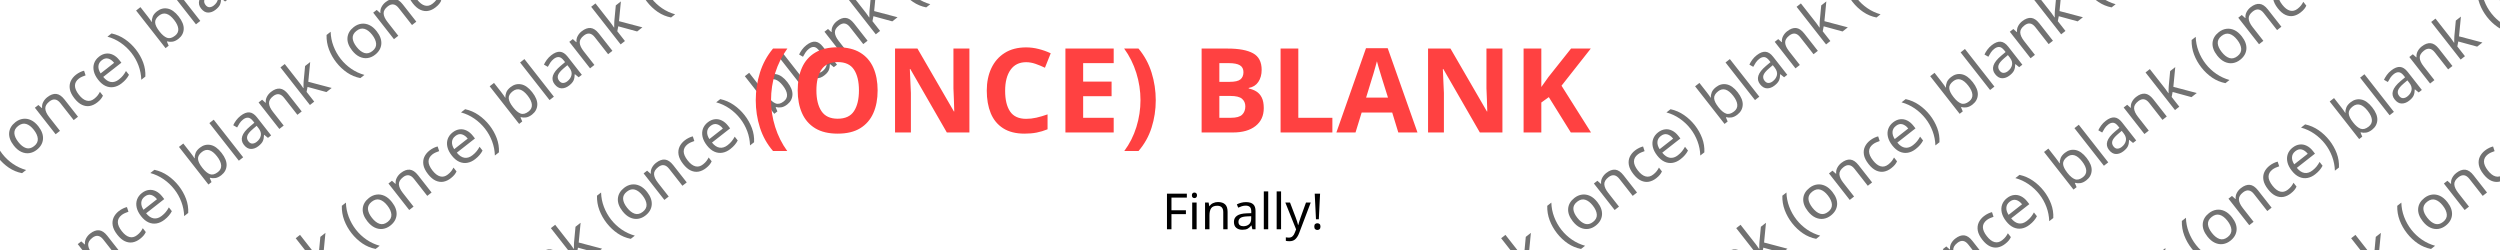
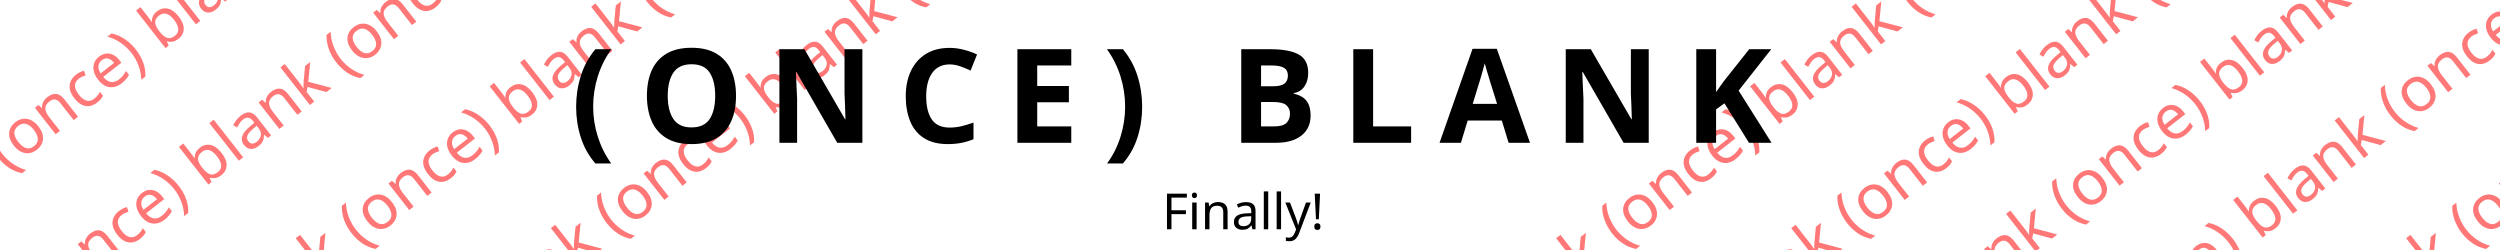
<svg xmlns="http://www.w3.org/2000/svg" width="1000" height="100" viewBox="0 0 1000 100" id="svg2" version="1.1">
  <defs id="defs4" />
  <g id="layer1" transform="translate(-167.7516,-425.5439)">
-     <text xml:space="preserve" style="font-style:normal;font-weight:normal;font-size:25.134px;line-height:125%;font-family:sans-serif;letter-spacing:0px;word-spacing:0px;opacity:0.555;fill:#000000;fill-opacity:1;stroke:none;stroke-width:1px;stroke-linecap:butt;stroke-linejoin:miter;stroke-opacity:1" x="-594.019" y="436.645" id="text4144" transform="matrix(0.7872086,-0.6166868,0.6166868,0.7872086,0,0)">
+     <text xml:space="preserve" style="font-style:normal;font-weight:normal;font-size:25.134px;line-height:125%;font-family:sans-serif;letter-spacing:0px;word-spacing:0px;opacity:0.555;fill:#ff0a0a;fill-opacity:1;stroke:none;stroke-width:1px;stroke-linecap:butt;stroke-linejoin:miter;stroke-opacity:1;" x="-594.019" y="436.645" id="text4144" transform="matrix(0.7872086,-0.6166868,0.6166868,0.7872086,0,0)">
      <tspan id="tspan4146" x="-594.019" y="436.645">(once) blank (once) blank (once) blank (once) blank (once) blank (once) blank</tspan>
    </text>
-     <text transform="matrix(0.7872086,-0.6166868,0.6166868,0.7872086,0,0)" id="text4148" y="494.441" x="-471.101" style="font-style:normal;font-weight:normal;font-size:25.134px;line-height:125%;font-family:sans-serif;letter-spacing:0px;word-spacing:0px;opacity:0.555;fill:#000000;fill-opacity:1;stroke:none;stroke-width:1px;stroke-linecap:butt;stroke-linejoin:miter;stroke-opacity:1" xml:space="preserve">
+     <text transform="matrix(0.7872086,-0.6166868,0.6166868,0.7872086,0,0)" id="text4148" y="494.441" x="-471.101" style="font-style:normal;font-weight:normal;font-size:25.134px;line-height:125%;font-family:sans-serif;letter-spacing:0px;word-spacing:0px;opacity:0.555;fill:#ff0a0a;fill-opacity:1;stroke:none;stroke-width:1px;stroke-linecap:butt;stroke-linejoin:miter;stroke-opacity:1;" xml:space="preserve">
      <tspan y="494.441" x="-471.101" id="tspan4150">(once) blank (once) blank (once) blank (once) blank (once) blank (once) blank</tspan>
    </text>
-     <text xml:space="preserve" style="font-style:normal;font-weight:normal;font-size:25.134px;line-height:125%;font-family:sans-serif;letter-spacing:0px;word-spacing:0px;opacity:0.555;fill:#000000;fill-opacity:1;stroke:none;stroke-width:1px;stroke-linecap:butt;stroke-linejoin:miter;stroke-opacity:1" x="-491.241" y="547.957" id="text4152" transform="matrix(0.7872086,-0.6166868,0.6166868,0.7872086,0,0)">
+     <text xml:space="preserve" style="font-style:normal;font-weight:normal;font-size:25.134px;line-height:125%;font-family:sans-serif;letter-spacing:0px;word-spacing:0px;opacity:0.555;fill:#ff0a0a;fill-opacity:1;stroke:none;stroke-width:1px;stroke-linecap:butt;stroke-linejoin:miter;stroke-opacity:1;" x="-491.241" y="547.957" id="text4152" transform="matrix(0.7872086,-0.6166868,0.6166868,0.7872086,0,0)">
      <tspan id="tspan4154" x="-491.241" y="547.957">(once) blank (once) blank (once) blank (once) blank (once) blank (once) blank</tspan>
    </text>
-     <text transform="matrix(0.7872086,-0.6166868,0.6166868,0.7872086,0,0)" id="text4156" y="605.518" x="-378.452" style="font-style:normal;font-weight:normal;font-size:25.134px;line-height:125%;font-family:sans-serif;letter-spacing:0px;word-spacing:0px;opacity:0.555;fill:#000000;fill-opacity:1;stroke:none;stroke-width:1px;stroke-linecap:butt;stroke-linejoin:miter;stroke-opacity:1" xml:space="preserve">
+     <text transform="matrix(0.7872086,-0.6166868,0.6166868,0.7872086,0,0)" id="text4156" y="605.518" x="-378.452" style="font-style:normal;font-weight:normal;font-size:25.134px;line-height:125%;font-family:sans-serif;letter-spacing:0px;word-spacing:0px;opacity:0.555;fill:#ff0a0a;fill-opacity:1;stroke:none;stroke-width:1px;stroke-linecap:butt;stroke-linejoin:miter;stroke-opacity:1;" xml:space="preserve">
      <tspan y="605.518" x="-378.452" id="tspan4158">(once) blank (once) blank (once) blank (once) blank (once) blank (once) blank</tspan>
    </text>
-     <text xml:space="preserve" style="font-style:normal;font-weight:normal;font-size:25.134px;line-height:125%;font-family:sans-serif;letter-spacing:0px;word-spacing:0px;opacity:0.555;fill:#000000;fill-opacity:1;stroke:none;stroke-width:1px;stroke-linecap:butt;stroke-linejoin:miter;stroke-opacity:1" x="-295.616" y="665.278" id="text4160" transform="matrix(0.7872086,-0.6166868,0.6166868,0.7872086,0,0)">
+     <text xml:space="preserve" style="font-style:normal;font-weight:normal;font-size:25.134px;line-height:125%;font-family:sans-serif;letter-spacing:0px;word-spacing:0px;opacity:0.555;fill:#ff0a0a;fill-opacity:1;stroke:none;stroke-width:1px;stroke-linecap:butt;stroke-linejoin:miter;stroke-opacity:1;" x="-295.616" y="665.278" id="text4160" transform="matrix(0.7872086,-0.6166868,0.6166868,0.7872086,0,0)">
      <tspan id="tspan4162" x="-295.616" y="665.278">(once) blank (once) blank (once) blank (once) blank (once) blank (once) blank</tspan>
    </text>
-     <text transform="matrix(0.7872086,-0.6166868,0.6166868,0.7872086,0,0)" id="text4164" y="902.867" x="1.112" style="font-style:normal;font-weight:normal;font-size:25.134px;line-height:125%;font-family:sans-serif;letter-spacing:0px;word-spacing:0px;opacity:0.555;fill:#000000;fill-opacity:1;stroke:none;stroke-width:1px;stroke-linecap:butt;stroke-linejoin:miter;stroke-opacity:1" xml:space="preserve">
-       <tspan y="902.867" x="1.112" id="tspan4166">(once) blank (once) blank (once) blank (once) blank (once) blank (once) blank</tspan>
+     <text transform="matrix(0.7872086,-0.6166868,0.6166868,0.7872086,0,0)" id="text4164" y="916.435" x="18.43" style="font-style:normal;font-weight:normal;font-size:25.134px;line-height:125%;font-family:sans-serif;letter-spacing:0px;word-spacing:0px;opacity:0.555;fill:#ff0a0a;fill-opacity:1;stroke:none;stroke-width:1px;stroke-linecap:butt;stroke-linejoin:miter;stroke-opacity:1" xml:space="preserve">
+       <tspan y="916.435" x="18.43" id="tspan4166">(once) blank (once) blank (once) blank (once) blank (once) blank (once) blank</tspan>
    </text>
-     <text xml:space="preserve" style="font-style:normal;font-weight:normal;font-size:25.134px;line-height:125%;font-family:sans-serif;letter-spacing:0px;word-spacing:0px;opacity:0.555;fill:#000000;fill-opacity:1;stroke:none;stroke-width:1px;stroke-linecap:butt;stroke-linejoin:miter;stroke-opacity:1" x="77.633" y="957.681" id="text4168" transform="matrix(0.7872086,-0.6166868,0.6166868,0.7872086,0,0)">
-       <tspan id="tspan4170" x="77.633" y="957.681">(once) blank (once) blank (once) blank (once) blank (once) blank (once) blank</tspan>
+     <text xml:space="preserve" style="font-style:normal;font-weight:normal;font-size:25.134px;line-height:125%;font-family:sans-serif;letter-spacing:0px;word-spacing:0px;opacity:0.555;fill:#ff0a0a;fill-opacity:1;stroke:none;stroke-width:1px;stroke-linecap:butt;stroke-linejoin:miter;stroke-opacity:1" x="94.952" y="971.249" id="text4168" transform="matrix(0.7872086,-0.6166868,0.6166868,0.7872086,0,0)">
+       <tspan id="tspan4170" x="94.952" y="971.249">(once) blank (once) blank (once) blank (once) blank (once) blank (once) blank</tspan>
    </text>
-     <text transform="matrix(0.7872086,-0.6166868,0.6166868,0.7872086,0,0)" id="text4172" y="1009.618" x="94.789" style="font-style:normal;font-weight:normal;font-size:25.134px;line-height:125%;font-family:sans-serif;letter-spacing:0px;word-spacing:0px;opacity:0.555;fill:#000000;fill-opacity:1;stroke:none;stroke-width:1px;stroke-linecap:butt;stroke-linejoin:miter;stroke-opacity:1" xml:space="preserve">
-       <tspan y="1009.618" x="94.789" id="tspan4174">(once) blank (once) blank (once) blank (once) blank (once) blank (once) blank</tspan>
+     <text transform="matrix(0.7872086,-0.6166868,0.6166868,0.7872086,0,0)" id="text4172" y="1019.75" x="15.992" style="font-style:normal;font-weight:normal;font-size:25.134px;line-height:125%;font-family:sans-serif;letter-spacing:0px;word-spacing:0px;opacity:0.555;fill:#ff0a0a;fill-opacity:1;stroke:none;stroke-width:1px;stroke-linecap:butt;stroke-linejoin:miter;stroke-opacity:1" xml:space="preserve">
+       <tspan y="1019.75" x="15.992" id="tspan4174">(once) blank (once) blank (once) blank (once) blank (once) blank (once) blank</tspan>
    </text>
-     <text xml:space="preserve" style="font-style:normal;font-weight:normal;font-size:25.134px;line-height:125%;font-family:sans-serif;letter-spacing:0px;word-spacing:0px;opacity:0.555;fill:#000000;fill-opacity:1;stroke:none;stroke-width:1px;stroke-linecap:butt;stroke-linejoin:miter;stroke-opacity:1" x="197.197" y="1064.18" id="text4176" transform="matrix(0.7872086,-0.6166868,0.6166868,0.7872086,0,0)">
-       <tspan id="tspan4178" x="197.197" y="1064.18">(once) blank (once) blank (once) blank (once) blank (once) blank (once) blank</tspan>
+     <text xml:space="preserve" style="font-style:normal;font-weight:normal;font-size:25.134px;line-height:125%;font-family:sans-serif;letter-spacing:0px;word-spacing:0px;opacity:0.545;fill:#ff0a0a;fill-opacity:1;stroke:none;stroke-width:1px;stroke-linecap:butt;stroke-linejoin:miter;stroke-opacity:1;" x="142.509" y="1071.383" id="text4176" transform="matrix(0.7872086,-0.6166868,0.6166868,0.7872086,0,0)">
+       <tspan id="tspan4178" x="142.509" y="1071.383">(once) blank (once) blank (once) blank (once) blank (once) blank (once) blank</tspan>
    </text>
-     <text transform="matrix(0.7872086,-0.6166868,0.6166868,0.7872086,0,0)" id="text4180" y="1112.545" x="268.763" style="font-style:normal;font-weight:normal;font-size:25.134px;line-height:125%;font-family:sans-serif;letter-spacing:0px;word-spacing:0px;opacity:0.555;fill:#000000;fill-opacity:1;stroke:none;stroke-width:1px;stroke-linecap:butt;stroke-linejoin:miter;stroke-opacity:1" xml:space="preserve">
-       <tspan y="1112.545" x="268.763" id="tspan4182">(once) blank (once) blank (once) blank (once) blank (once) blank (once) blank</tspan>
+     <text transform="matrix(0.7872086,-0.6166868,0.6166868,0.7872086,0,0)" id="text4180" y="1126.112" x="286.082" style="font-style:normal;font-weight:normal;font-size:25.134px;line-height:125%;font-family:sans-serif;letter-spacing:0px;word-spacing:0px;opacity:0.555;fill:#ff0a0a;fill-opacity:1;stroke:none;stroke-width:1px;stroke-linecap:butt;stroke-linejoin:miter;stroke-opacity:1" xml:space="preserve">
+       <tspan y="1126.112" x="286.082" id="tspan4182">(once) blank (once) blank (once) blank (once) blank (once) blank (once) blank</tspan>
    </text>
-     <text xml:space="preserve" style="font-style:normal;font-weight:normal;font-size:47.004px;line-height:125%;font-family:sans-serif;letter-spacing:0px;word-spacing:0px;fill:#ff4141;fill-opacity:1;stroke:none;stroke-width:1px;stroke-linecap:butt;stroke-linejoin:miter;stroke-opacity:1" x="468.179" y="478.533" id="text4136">
-       <tspan id="tspan4138" x="468.179" y="478.533" style="font-weight:bold;fill:#ff4141;fill-opacity:1">(ONCE) BLANK</tspan>
+     <text xml:space="preserve" style="font-style:normal;font-weight:normal;font-size:52.426px;line-height:125%;font-family:sans-serif;letter-spacing:0.022px;word-spacing:0px;fill:#000000;fill-opacity:1;stroke:none;stroke-width:1px;stroke-linecap:butt;stroke-linejoin:miter;stroke-opacity:1" x="396.11" y="482.652" id="text4136">
+       <tspan id="tspan4138" x="396.11" y="482.652" style="font-weight:bold;letter-spacing:9.592px;fill:#000000;fill-opacity:1">(ONCE) BLANK</tspan>
    </text>
    <text xml:space="preserve" style="font-style:normal;font-weight:normal;font-size:19.93px;line-height:125%;font-family:sans-serif;letter-spacing:0px;word-spacing:0px;fill:#000000;fill-opacity:1;stroke:none;stroke-width:1px;stroke-linecap:butt;stroke-linejoin:miter;stroke-opacity:1" x="632.6" y="517.249" id="text4140">
      <tspan id="tspan4142" x="632.6" y="517.249">Finally!</tspan>
    </text>
+     <flowRoot xml:space="preserve" id="flowRoot4184" style="fill:black;stroke:none;stroke-opacity:1;stroke-width:1px;stroke-linejoin:miter;stroke-linecap:butt;fill-opacity:1;font-family:sans-serif;font-style:normal;font-weight:normal;font-size:40px;line-height:125%;letter-spacing:0px;word-spacing:0px">
+       <flowRegion id="flowRegion4186">
+         <rect id="rect4188" width="2480" height="1237.143" x="-754.286" y="-682.857" />
+       </flowRegion>
+       <flowPara id="flowPara4190" />
+     </flowRoot>
  </g>
</svg>
